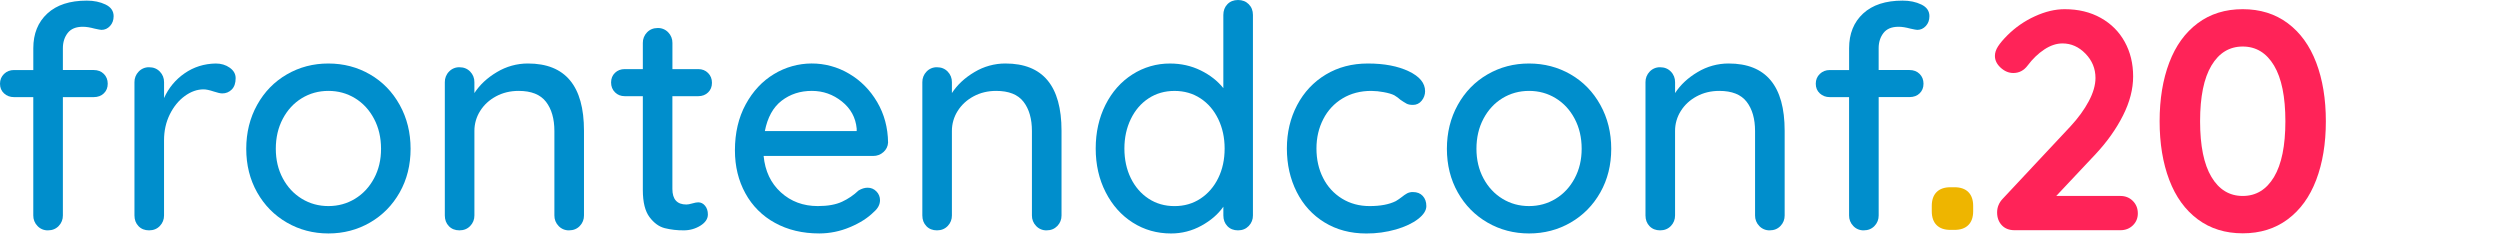
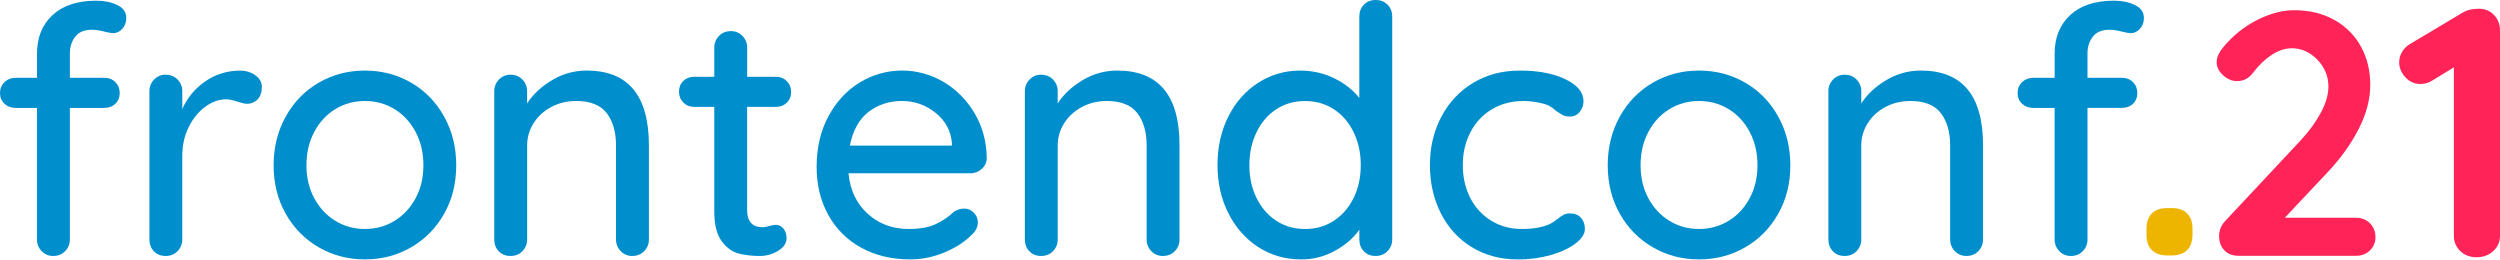
- <svg xmlns="http://www.w3.org/2000/svg" class="svg-logo" width="5742.37" height="536.27" viewBox="0 0 5742.37 536.27">
-   <g id="fb53ae89-f2d4-41e5-b6de-51f9070cc643" data-name="Layer 2">
-     <g id="a569e0af-d7f8-42e4-851f-632144efca7c" data-name="Layer 1">
-       <g id="b5370cd0-1928-4b4c-9416-49a7ccc021da" data-name="af371d97-d49e-44d2-8ebb-9ab9d4ca8e80">
-         <g id="e65830ce-9456-4d0f-bd7c-c8fc3dc33335" data-name="a0726b56-a720-4c09-aae7-e56616ba09be">
-           <path d="M155.51,75.78q-11.08,14.31-11.08,35v50.05h70.83q14.3,0,23.24,8.94t8.94,22.52q0,13.59-8.94,22.17t-23.24,8.62H144.43V494.79a33.74,33.74,0,0,1-9.65,24.31q-9.66,10-24.67,10a31.89,31.89,0,0,1-24-10,33.73,33.73,0,0,1-9.66-24.31V223.08H32.17q-13.59,0-22.88-8.58T0,192.33q0-13.58,9.29-22.52t22.88-8.94H76.5V110.82q0-50,32.18-79.73T199.49,1.42q24.3,0,42.9,8.94T261,37.17q0,13.59-8.22,22.52t-19.67,8.94q-2.86,0-15.73-2.86-15.74-4.29-27.17-4.29Q166.6,61.48,155.51,75.78Z" fill="#008ecc" />
-           <path d="M527.69,155.51q13.57,9.65,13.57,24,0,17.16-8.94,26.1a29.66,29.66,0,0,1-21.8,8.94q-6.43,0-19.31-4.29-15-5-23.6-5-22.17,0-43.26,15.37T390,262.77q-13.23,26.82-13.22,59.71V494.79a33.73,33.73,0,0,1-9.66,24.31q-9.64,10-24.67,10t-24.31-9.65q-9.3-9.66-9.29-24.67v-306a33.8,33.8,0,0,1,9.65-24.32,31.92,31.92,0,0,1,24-10q15,0,24.67,10a33.75,33.75,0,0,1,9.66,24.32v36.46a135.24,135.24,0,0,1,47.19-56.84q31.45-21.81,71.5-22.53Q514.11,145.86,527.69,155.51Z" fill="#008ecc" />
-           <path d="M918.1,441.88q-25,44.34-68.29,69.35t-95.46,25q-52.2,0-95.45-25t-68.29-69.35q-25-44.34-25-100.11t25-100.82q25-45,68.29-70.07t95.45-25q52.2,0,95.46,25T918.1,241q25,45,25,100.82T918.1,441.88Zm-59-169.11Q843,242.4,815.48,225.58t-61.14-16.8q-33.62,0-61.13,16.8t-43.62,47.19q-16.08,30.41-16.08,69,0,37.91,16.08,67.93t43.67,46.83q27.53,16.82,61.13,16.81t61.14-16.81Q843,439.75,859.15,409.7t16.08-67.93q0-38.61-16.12-69Z" fill="#008ecc" />
-           <path d="M1341.38,300.3V494.79a33.68,33.68,0,0,1-9.65,24.31q-9.64,10-24.67,10a31.89,31.89,0,0,1-24-10,33.68,33.68,0,0,1-9.65-24.31V301q0-42.19-19.31-67.22t-62.92-25q-28.61,0-51.84,12.51t-36.47,33.61a85.09,85.09,0,0,0-13.18,46.1V494.79A33.68,33.68,0,0,1,1080,519.1q-9.64,10-24.67,10t-24.31-9.65q-9.3-9.66-9.29-24.67v-306a33.76,33.76,0,0,1,9.65-24.32,31.94,31.94,0,0,1,23.95-10q15,0,24.67,10a33.8,33.8,0,0,1,9.65,24.32v25q18.58-28.59,51.84-48.26a137.5,137.5,0,0,1,71.15-19.67Q1341.38,145.85,1341.38,300.3Z" fill="#008ecc" />
-           <path d="M1544.44,220.93V434q0,35.76,32.18,35.75c3.33,0,7.87-.82,13.59-2.5s10.24-2.5,13.58-2.5q9.29,0,15.73,7.86t6.44,20q0,15-17.16,25.74a71.36,71.36,0,0,1-38.62,10.73,175,175,0,0,1-43.25-5q-19.68-5-35-25.38t-15.37-61.85V220.93h-41.48q-13.59,0-22.52-8.94t-8.94-22.52q0-13.58,8.94-22.17t22.52-8.58h41.48V98.66a33.68,33.68,0,0,1,9.65-24.31q9.64-10,24.67-10a31.92,31.92,0,0,1,24,10,33.68,33.68,0,0,1,9.65,24.31v60.06h59.35q13.57,0,22.52,8.94t8.94,22.53q0,13.59-8.94,22.16t-22.52,8.58Z" fill="#008ecc" />
-           <path d="M2029.26,349.28a34.27,34.27,0,0,1-23.59,8.94H1754q5,52.2,39.68,83.66t84.73,31.46q34.32,0,55.77-10A140,140,0,0,0,1972,437.6q10.73-6.44,20.74-6.44a27.06,27.06,0,0,1,20.37,8.58,28,28,0,0,1,8.23,20q0,15-14.3,27.17-20.74,20.74-55.06,35a180.61,180.61,0,0,1-70.07,14.3q-57.92,0-101.89-24.31a169.27,169.27,0,0,1-67.93-67.9q-24-43.61-24-98.67,0-60.06,24.67-105.47t65.07-69.72a167.57,167.57,0,0,1,172.68-.71q40,23.59,64.35,65.07t25,93A30.59,30.59,0,0,1,2029.26,349.28Zm-233.81-118q-29.33,22.51-38.61,69.72h210.93v-5.73q-3.58-37.89-34-62.2t-69-24.31q-40.05,0-69.35,22.54Z" fill="#008ecc" />
-           <path d="M2438.26,300.3V494.79a33.68,33.68,0,0,1-9.65,24.31q-9.65,10-24.67,10a31.89,31.89,0,0,1-24-10,33.68,33.68,0,0,1-9.65-24.31V301q0-42.19-19.31-67.22t-62.92-25q-28.61,0-51.84,12.51t-36.51,33.61a85.09,85.09,0,0,0-13.23,46.1V494.79a33.68,33.68,0,0,1-9.65,24.31q-9.65,10-24.67,10t-24.31-9.65q-9.3-9.66-9.29-24.67v-306a33.8,33.8,0,0,1,9.65-24.32,31.94,31.94,0,0,1,23.95-10q15,0,24.67,10a33.8,33.8,0,0,1,9.65,24.32v25q18.58-28.59,51.84-48.26a137.5,137.5,0,0,1,71.15-19.67Q2438.27,145.85,2438.26,300.3Z" fill="#008ecc" />
-           <path d="M2868.26,9.64q9.66,9.66,9.66,24.67V494.79a33.73,33.73,0,0,1-9.66,24.31q-9.65,10-24.66,10t-24.31-9.65q-9.3-9.66-9.3-24.67v-20q-17.88,25.74-50.41,43.61a142.62,142.62,0,0,1-69.71,17.88q-48.64,0-88-25t-62.21-69.71q-22.89-44.68-22.88-100.46t22.52-100.46q22.53-44.68,61.85-69.72a158,158,0,0,1,86.52-25q37.89,0,70.07,15.73t52.2,40.76v-168q0-15,9.3-24.67T2843.64,0Q2858.66,0,2868.26,9.64ZM2757.48,456.18Q2783.56,439,2798.26,409t14.66-67.92q0-37.17-14.66-67.57T2757.51,226q-26.12-17.16-59.71-17.16T2638.1,226q-26.11,17.16-40.76,47.55t-14.66,67.57q0,37.91,14.66,67.92t40.76,47.2q26.08,17.16,59.7,17.16T2757.48,456.18Z" fill="#008ecc" />
-           <path d="M3235.83,163.73q37.53,17.88,37.54,45.76a33.7,33.7,0,0,1-7.87,21.81,24.74,24.74,0,0,1-20,9.65q-9.3,0-14.66-2.86a159.42,159.42,0,0,1-14.65-9.29q-4.3-4.29-13.59-10-8.58-4.29-24.31-7.15a161.5,161.5,0,0,0-28.6-2.86q-37.18,0-65.79,17.16a116.86,116.86,0,0,0-44.33,47.55q-15.74,30.39-15.73,67.57,0,37.9,15.38,67.92a116.41,116.41,0,0,0,43.26,47.2q27.89,17.16,63.63,17.16,37.17,0,60.06-11.44a141.2,141.2,0,0,0,13.59-9.3,84.84,84.84,0,0,1,12.5-8.61,27.92,27.92,0,0,1,13.23-2.86q14.3,0,22.53,8.94t8.22,23.24q0,15-18.95,29.67t-50.77,24a242.86,242.86,0,0,1-68.28,9.3q-54.34,0-95.82-25.38t-64-70.08q-22.53-44.67-22.53-99.74t23.6-99.75q23.6-44.68,65.78-70.07t96.53-25.39Q3198.26,145.85,3235.83,163.73Z" fill="#008ecc" />
-           <path d="M3675.92,441.88q-25,44.34-68.28,69.35t-95.46,25q-52.2,0-95.46-25t-68.28-69.35q-25-44.34-25-100.11t25-100.82q25-45,68.28-70.07t95.46-25q52.18,0,95.46,25T3675.92,241q25,45,25,100.82T3675.92,441.88Zm-59-169.11q-16.08-30.37-43.61-47.19t-61.14-16.8q-33.61,0-61.13,16.8t-43.62,47.19q-16.1,30.41-16.09,69,0,37.91,16.09,67.93T3451,456.53q27.51,16.82,61.13,16.81t61.14-16.81q27.51-16.78,43.61-46.83T3633,341.77q0-38.61-16.08-69Z" fill="#008ecc" />
-           <path d="M4099.26,300.3V494.79a33.74,33.74,0,0,1-9.65,24.31q-9.66,10-24.67,10a31.89,31.89,0,0,1-24-10,33.73,33.73,0,0,1-9.66-24.31V301q0-42.19-19.3-67.22t-62.93-25q-28.61,0-51.84,12.51t-36.46,33.61a85,85,0,0,0-13.23,46.1V494.79a33.74,33.74,0,0,1-9.65,24.31q-9.66,10-24.67,10t-24.31-9.65q-9.3-9.66-9.3-24.67v-306a33.75,33.75,0,0,1,9.66-24.32,31.92,31.92,0,0,1,24-10q15,0,24.67,10a33.8,33.8,0,0,1,9.65,24.32v25q18.58-28.59,51.84-48.26a137.4,137.4,0,0,1,71.15-19.67Q4099.26,145.85,4099.26,300.3Z" fill="#008ecc" />
-           <path d="M4326.26,75.78q-11.1,14.31-11.09,35v50.05H4386q14.29,0,23.24,8.94t8.94,22.52q0,13.59-8.94,22.17T4386,223h-70.79V494.79a33.68,33.68,0,0,1-9.65,24.31q-9.66,10-24.67,10a31.89,31.89,0,0,1-24-10,33.73,33.73,0,0,1-9.66-24.31V223.08h-44.33q-13.59,0-22.88-8.58t-9.29-22.17q0-13.58,9.29-22.52t22.88-8.94h44.4V110.82q0-50,32.18-79.73t90.81-29.67q24.3,0,42.9,8.94t18.59,26.81q0,13.59-8.22,22.52t-19.66,8.94q-2.86,0-15.73-2.86-15.75-4.29-27.18-4.29Q4337.26,61.48,4326.26,75.78Z" fill="#008ecc" />
-           <path d="M4448.26,517q-11.1-11.07-11.08-31.82V473q0-20.73,11.08-31.82t31.82-11.09h9.29q20.73,0,31.82,11.09T4532.26,473v12.15q0,20.75-11.09,31.82t-31.82,11.08h-9.29Q4459.25,528.05,4448.26,517Z" fill="#eeb500" />
-           <path d="M4899.05,461.56q11.43,11.44,11.44,28.6,0,16.45-11.44,27.53t-28.6,11.08H4627.34q-18.6,0-29.32-11.44T4587.26,488q0-17.87,12.87-31.46L4756,290q26.45-28.59,41.83-57.56t15.39-53.32q0-32.18-22.88-55.77t-52.92-23.6q-20.74,0-41.83,13.94t-38.25,36.83q-12.87,17.16-32.89,17.16-15.73,0-29-12.16t-13.23-27.17q0-10.72,7.15-21.81t21.45-25.38a215.66,215.66,0,0,1,62.93-43.62q35.74-16.44,68.64-16.44,47.19,0,82.94,20t55.06,55.06q19.31,35,19.31,79.36,0,43.64-23.24,89.74t-62.57,88.31l-90.81,96.52h147.3Q4887.61,450.11,4899.05,461.56Z" fill="#ff2358" />
-           <path d="M5048.13,503.74q-43.28-32.17-65.43-90.45t-22.16-134.78q0-76.5,22.16-134.78t65.43-90.46q43.26-32.18,103.32-32.17t103.32,32.17q43.26,32.19,65.43,90.46t22.16,134.78q0,76.51-22.16,134.78t-65.43,90.45q-43.26,32.18-103.32,32.18T5048.13,503.74Zm175.18-97.24q26.1-43.61,26.1-128t-26.1-128q-26.1-43.6-71.86-43.62t-71.86,43.62q-26.1,43.62-26.1,128t26.1,128q26.1,43.62,71.86,43.61t71.86-43.61Z" fill="#ff2358" />
+ <svg xmlns="http://www.w3.org/2000/svg" width="5167.91" height="536.3" viewBox="0 0 5167.91 536.3">
+   <g id="e8b3d4ff-e30f-4d2f-91da-d675d12ceaff" data-name="Layer 2">
+     <g id="ef0b16a1-2ae9-420d-bc93-bebe49719f27" data-name="Layer 1">
+       <g id="b2536582-3e6b-49b7-a521-4002630dcc38" data-name="fb53ae89-f2d4-41e5-b6de-51f9070cc643">
+         <g id="be8c5436-41a6-41c4-a6c4-cba02ae38f91" data-name="a569e0af-d7f8-42e4-851f-632144efca7c">
+           <g id="ebe49611-c938-412d-94d3-96a7c09c0b94" data-name="b5370cd0-1928-4b4c-9416-49a7ccc021da">
+             <g id="acd8dc1d-b8fb-4f02-87a7-7c10ff5a0230" data-name="e65830ce-9456-4d0f-bd7c-c8fc3dc33335">
+               <path d="M155.51,75.78q-11.08,14.31-11.08,35v50.05h70.83q14.3,0,23.24,8.94t8.94,22.52q0,13.59-8.94,22.17t-23.24,8.62H144.43V494.79a33.78,33.78,0,0,1-9.65,24.31q-9.66,10-24.67,10a31.89,31.89,0,0,1-24-10,33.73,33.73,0,0,1-9.66-24.31V223.08H32.17q-13.59,0-22.88-8.58T0,192.33q0-13.58,9.29-22.52t22.88-8.94H76.5V110.82q0-50,32.18-79.73T199.49,1.42q24.3,0,42.9,8.94T261,37.17q0,13.59-8.22,22.52t-19.67,8.94q-2.87,0-15.73-2.86-15.74-4.29-27.17-4.29Q166.6,61.48,155.51,75.78Z" fill="#008ecc" />
+               <path d="M527.69,155.51q13.57,9.65,13.57,24,0,17.16-8.94,26.1a29.66,29.66,0,0,1-21.8,8.94q-6.43,0-19.31-4.29-15-5-23.6-5-22.17,0-43.26,15.37T390,262.77q-13.23,26.82-13.22,59.71V494.79a33.73,33.73,0,0,1-9.66,24.31q-9.64,10-24.67,10t-24.31-9.65q-9.3-9.66-9.29-24.67v-306a33.8,33.8,0,0,1,9.65-24.32,31.92,31.92,0,0,1,24-10q15,0,24.67,10a33.75,33.75,0,0,1,9.66,24.32v36.46A135.24,135.24,0,0,1,424,168.4q31.46-21.81,71.5-22.53Q514.11,145.86,527.69,155.51Z" fill="#008ecc" />
+               <path d="M918.1,441.88q-25,44.34-68.29,69.35t-95.46,25q-52.2,0-95.45-25t-68.29-69.35q-25-44.34-25-100.11t25-100.82q25-45,68.29-70.07t95.45-25q52.2,0,95.46,25T918.1,241q25,45,25,100.82T918.1,441.88Zm-59-169.11Q843,242.4,815.48,225.58t-61.14-16.8q-33.62,0-61.13,16.8t-43.62,47.19q-16.08,30.41-16.08,69,0,37.91,16.08,67.93t43.67,46.83q27.53,16.82,61.13,16.81t61.14-16.81Q843,439.75,859.15,409.7t16.08-67.93q0-38.61-16.12-69Z" fill="#008ecc" />
+               <path d="M1341.38,300.3V494.79a33.68,33.68,0,0,1-9.65,24.31q-9.64,10-24.67,10a31.89,31.89,0,0,1-24-10,33.68,33.68,0,0,1-9.65-24.31V301q0-42.19-19.31-67.22t-62.92-25q-28.61,0-51.84,12.51t-36.47,33.61a85.09,85.09,0,0,0-13.18,46.1V494.79A33.7,33.7,0,0,1,1080,519.1q-9.64,10-24.67,10T1031,519.45q-9.3-9.66-9.29-24.67v-306a33.76,33.76,0,0,1,9.65-24.32,31.94,31.94,0,0,1,23.95-10q15,0,24.67,10a33.8,33.8,0,0,1,9.65,24.32v25q18.58-28.59,51.84-48.26a137.5,137.5,0,0,1,71.15-19.67Q1341.39,145.85,1341.38,300.3Z" fill="#008ecc" />
+               <path d="M1544.44,220.93V434q0,35.76,32.18,35.75c3.33,0,7.87-.82,13.59-2.5s10.24-2.5,13.58-2.5q9.29,0,15.73,7.86t6.44,20q0,15-17.16,25.74a71.36,71.36,0,0,1-38.62,10.73,175,175,0,0,1-43.25-5q-19.68-5-35-25.38t-15.37-61.85V220.93h-41.48q-13.59,0-22.52-8.94t-8.94-22.52q0-13.58,8.94-22.17t22.52-8.58h41.48V98.66a33.68,33.68,0,0,1,9.65-24.31q9.64-10,24.67-10a31.92,31.92,0,0,1,24,10,33.68,33.68,0,0,1,9.65,24.31v60.06h59.35q13.57,0,22.52,8.94t8.94,22.53q0,13.59-8.94,22.16t-22.52,8.58Z" fill="#008ecc" />
+               <path d="M2029.26,349.28a34.27,34.27,0,0,1-23.59,8.94H1754q5,52.2,39.68,83.66t84.73,31.46q34.32,0,55.77-10A140,140,0,0,0,1972,437.6q10.73-6.44,20.74-6.44a27.06,27.06,0,0,1,20.37,8.58,28,28,0,0,1,8.23,20q0,15-14.3,27.17-20.74,20.74-55.06,35a180.61,180.61,0,0,1-70.07,14.3q-57.92,0-101.89-24.31a169.27,169.27,0,0,1-67.93-67.9q-24-43.61-24-98.67,0-60.06,24.67-105.47t65.07-69.72a167.57,167.57,0,0,1,172.68-.71q40,23.59,64.35,65.07t25,93A30.6,30.6,0,0,1,2029.26,349.28Zm-233.81-118q-29.33,22.51-38.61,69.72h210.93v-5.73q-3.58-37.89-34-62.2t-69-24.31q-40.05,0-69.35,22.54Z" fill="#008ecc" />
+               <path d="M2438.26,300.3V494.79a33.68,33.68,0,0,1-9.65,24.31q-9.65,10-24.67,10a31.89,31.89,0,0,1-24-10,33.68,33.68,0,0,1-9.65-24.31V301q0-42.19-19.31-67.22t-62.92-25q-28.61,0-51.84,12.51t-36.51,33.61a85.09,85.09,0,0,0-13.23,46.1V494.79a33.68,33.68,0,0,1-9.65,24.31q-9.64,10-24.67,10t-24.31-9.65q-9.3-9.66-9.29-24.67v-306a33.8,33.8,0,0,1,9.65-24.32,31.94,31.94,0,0,1,23.95-10q15,0,24.67,10a33.8,33.8,0,0,1,9.65,24.32v25q18.58-28.59,51.84-48.26a137.5,137.5,0,0,1,71.15-19.67Q2438.28,145.85,2438.26,300.3Z" fill="#008ecc" />
+               <path d="M2868.26,9.64q9.66,9.66,9.66,24.67V494.79a33.73,33.73,0,0,1-9.66,24.31q-9.65,10-24.66,10t-24.31-9.65q-9.3-9.66-9.3-24.67v-20q-17.88,25.74-50.41,43.61a142.62,142.62,0,0,1-69.71,17.88q-48.64,0-88-25t-62.21-69.71q-22.89-44.68-22.88-100.46t22.52-100.46q22.53-44.68,61.85-69.72a158,158,0,0,1,86.52-25q37.89,0,70.07,15.73t52.2,40.76v-168q0-15,9.3-24.67T2843.64,0Q2858.66,0,2868.26,9.64ZM2757.48,456.18Q2783.56,439,2798.26,409t14.66-67.92q0-37.17-14.66-67.57T2757.51,226q-26.12-17.16-59.71-17.16T2638.1,226q-26.11,17.16-40.76,47.55t-14.66,67.57q0,37.9,14.66,67.92t40.76,47.2q26.08,17.16,59.7,17.16T2757.48,456.18Z" fill="#008ecc" />
+               <path d="M3235.83,163.73q37.53,17.88,37.54,45.76a33.7,33.7,0,0,1-7.87,21.81,24.74,24.74,0,0,1-20,9.65q-9.3,0-14.66-2.86a159.42,159.42,0,0,1-14.65-9.29q-4.3-4.29-13.59-10-8.58-4.29-24.31-7.15a161.5,161.5,0,0,0-28.6-2.86q-37.18,0-65.79,17.16a116.86,116.86,0,0,0-44.33,47.55q-15.74,30.39-15.73,67.57,0,37.9,15.38,67.92a116.35,116.35,0,0,0,43.26,47.2q27.89,17.16,63.63,17.16,37.17,0,60.06-11.44a141.2,141.2,0,0,0,13.59-9.3,84.32,84.32,0,0,1,12.5-8.61,27.92,27.92,0,0,1,13.23-2.86q14.3,0,22.53,8.94t8.22,23.24q0,15-18.95,29.67t-50.77,24a242.86,242.86,0,0,1-68.28,9.3q-54.34,0-95.82-25.38t-64-70.08q-22.53-44.67-22.53-99.74t23.6-99.75q23.6-44.68,65.78-70.07t96.53-25.39Q3198.26,145.85,3235.83,163.73Z" fill="#008ecc" />
+               <path d="M3675.92,441.88q-25,44.34-68.28,69.35t-95.46,25q-52.2,0-95.46-25t-68.28-69.35q-25-44.34-25-100.11t25-100.82q25-45,68.28-70.07t95.46-25q52.18,0,95.46,25T3675.92,241q25,45,25,100.82T3675.92,441.88Zm-59-169.11q-16.08-30.37-43.61-47.19t-61.14-16.8q-33.61,0-61.13,16.8t-43.62,47.19q-16.1,30.41-16.09,69,0,37.91,16.09,67.93T3451,456.53q27.51,16.82,61.13,16.81t61.14-16.81q27.51-16.78,43.61-46.83T3633,341.77q0-38.61-16.08-69Z" fill="#008ecc" />
+               <path d="M4099.26,300.3V494.79a33.78,33.78,0,0,1-9.65,24.31q-9.66,10-24.67,10a31.89,31.89,0,0,1-24-10,33.73,33.73,0,0,1-9.66-24.31V301q0-42.19-19.3-67.22t-62.93-25q-28.61,0-51.84,12.51t-36.46,33.61a85,85,0,0,0-13.23,46.1V494.79a33.78,33.78,0,0,1-9.65,24.31q-9.66,10-24.67,10t-24.31-9.65q-9.3-9.66-9.3-24.67v-306a33.75,33.75,0,0,1,9.66-24.32,31.92,31.92,0,0,1,24-10q15,0,24.67,10a33.8,33.8,0,0,1,9.65,24.32v25q18.58-28.59,51.84-48.26a137.4,137.4,0,0,1,71.15-19.67Q4099.26,145.85,4099.26,300.3Z" fill="#008ecc" />
+               <path d="M4326.26,75.78q-11.1,14.31-11.09,35v50.05H4386q14.3,0,23.24,8.94t8.94,22.52q0,13.59-8.94,22.17T4386,223h-70.79V494.79a33.68,33.68,0,0,1-9.65,24.31q-9.66,10-24.67,10a31.89,31.89,0,0,1-24-10,33.73,33.73,0,0,1-9.66-24.31V223.08H4202.9q-13.59,0-22.88-8.58t-9.29-22.17q0-13.58,9.29-22.52t22.88-8.94h44.4V110.82q0-50,32.18-79.73t90.81-29.67q24.3,0,42.9,8.94t18.59,26.81q0,13.59-8.22,22.52t-19.66,8.94q-2.86,0-15.73-2.86-15.75-4.29-27.18-4.29Q4337.26,61.48,4326.26,75.78Z" fill="#008ecc" />
+               <path d="M4448.26,517q-11.1-11.07-11.08-31.82V473q0-20.73,11.08-31.82t31.82-11.09h9.29q20.73,0,31.82,11.09T4532.26,473v12.15q0,20.75-11.09,31.82t-31.82,11.08h-9.29Q4459.25,528.05,4448.26,517Z" fill="#eeb500" />
+               <path d="M4899.05,461.56q11.43,11.44,11.44,28.6,0,16.45-11.44,27.53t-28.6,11.08H4627.34q-18.6,0-29.32-11.44T4587.26,488q0-17.87,12.87-31.46L4756,290q26.44-28.59,41.83-57.56t15.39-53.32q0-32.18-22.88-55.77t-52.92-23.6q-20.74,0-41.83,13.94t-38.25,36.83q-12.87,17.16-32.89,17.16-15.73,0-29-12.16t-13.23-27.17q0-10.72,7.15-21.81t21.45-25.38a215.66,215.66,0,0,1,62.93-43.62q35.74-16.44,68.64-16.44,47.19,0,82.94,20t55.06,55.06q19.3,35,19.31,79.36,0,43.64-23.24,89.74t-62.57,88.31l-90.81,96.52h147.3Q4887.62,450.11,4899.05,461.56Z" fill="#ff2358" />
+             </g>
+           </g>
        </g>
      </g>
+       <path d="M5155.43,30.92q12.48,12.86,12.48,31.92V487A41.64,41.64,0,0,1,5154,518.93q-13.95,12.86-34.49,12.84t-33.76-12.84q-13.22-12.82-13.21-31.92V139.16L5027,167.05a44.92,44.92,0,0,1-23.48,6.6q-18.36,0-31.19-13.94t-12.84-30.82a41.73,41.73,0,0,1,6.23-22,45.39,45.39,0,0,1,16.52-16.14l110.81-66.05q12.46-6.6,31.55-6.6Q5143,18.08,5155.43,30.92Z" fill="#ff2358" />
    </g>
  </g>
</svg>
